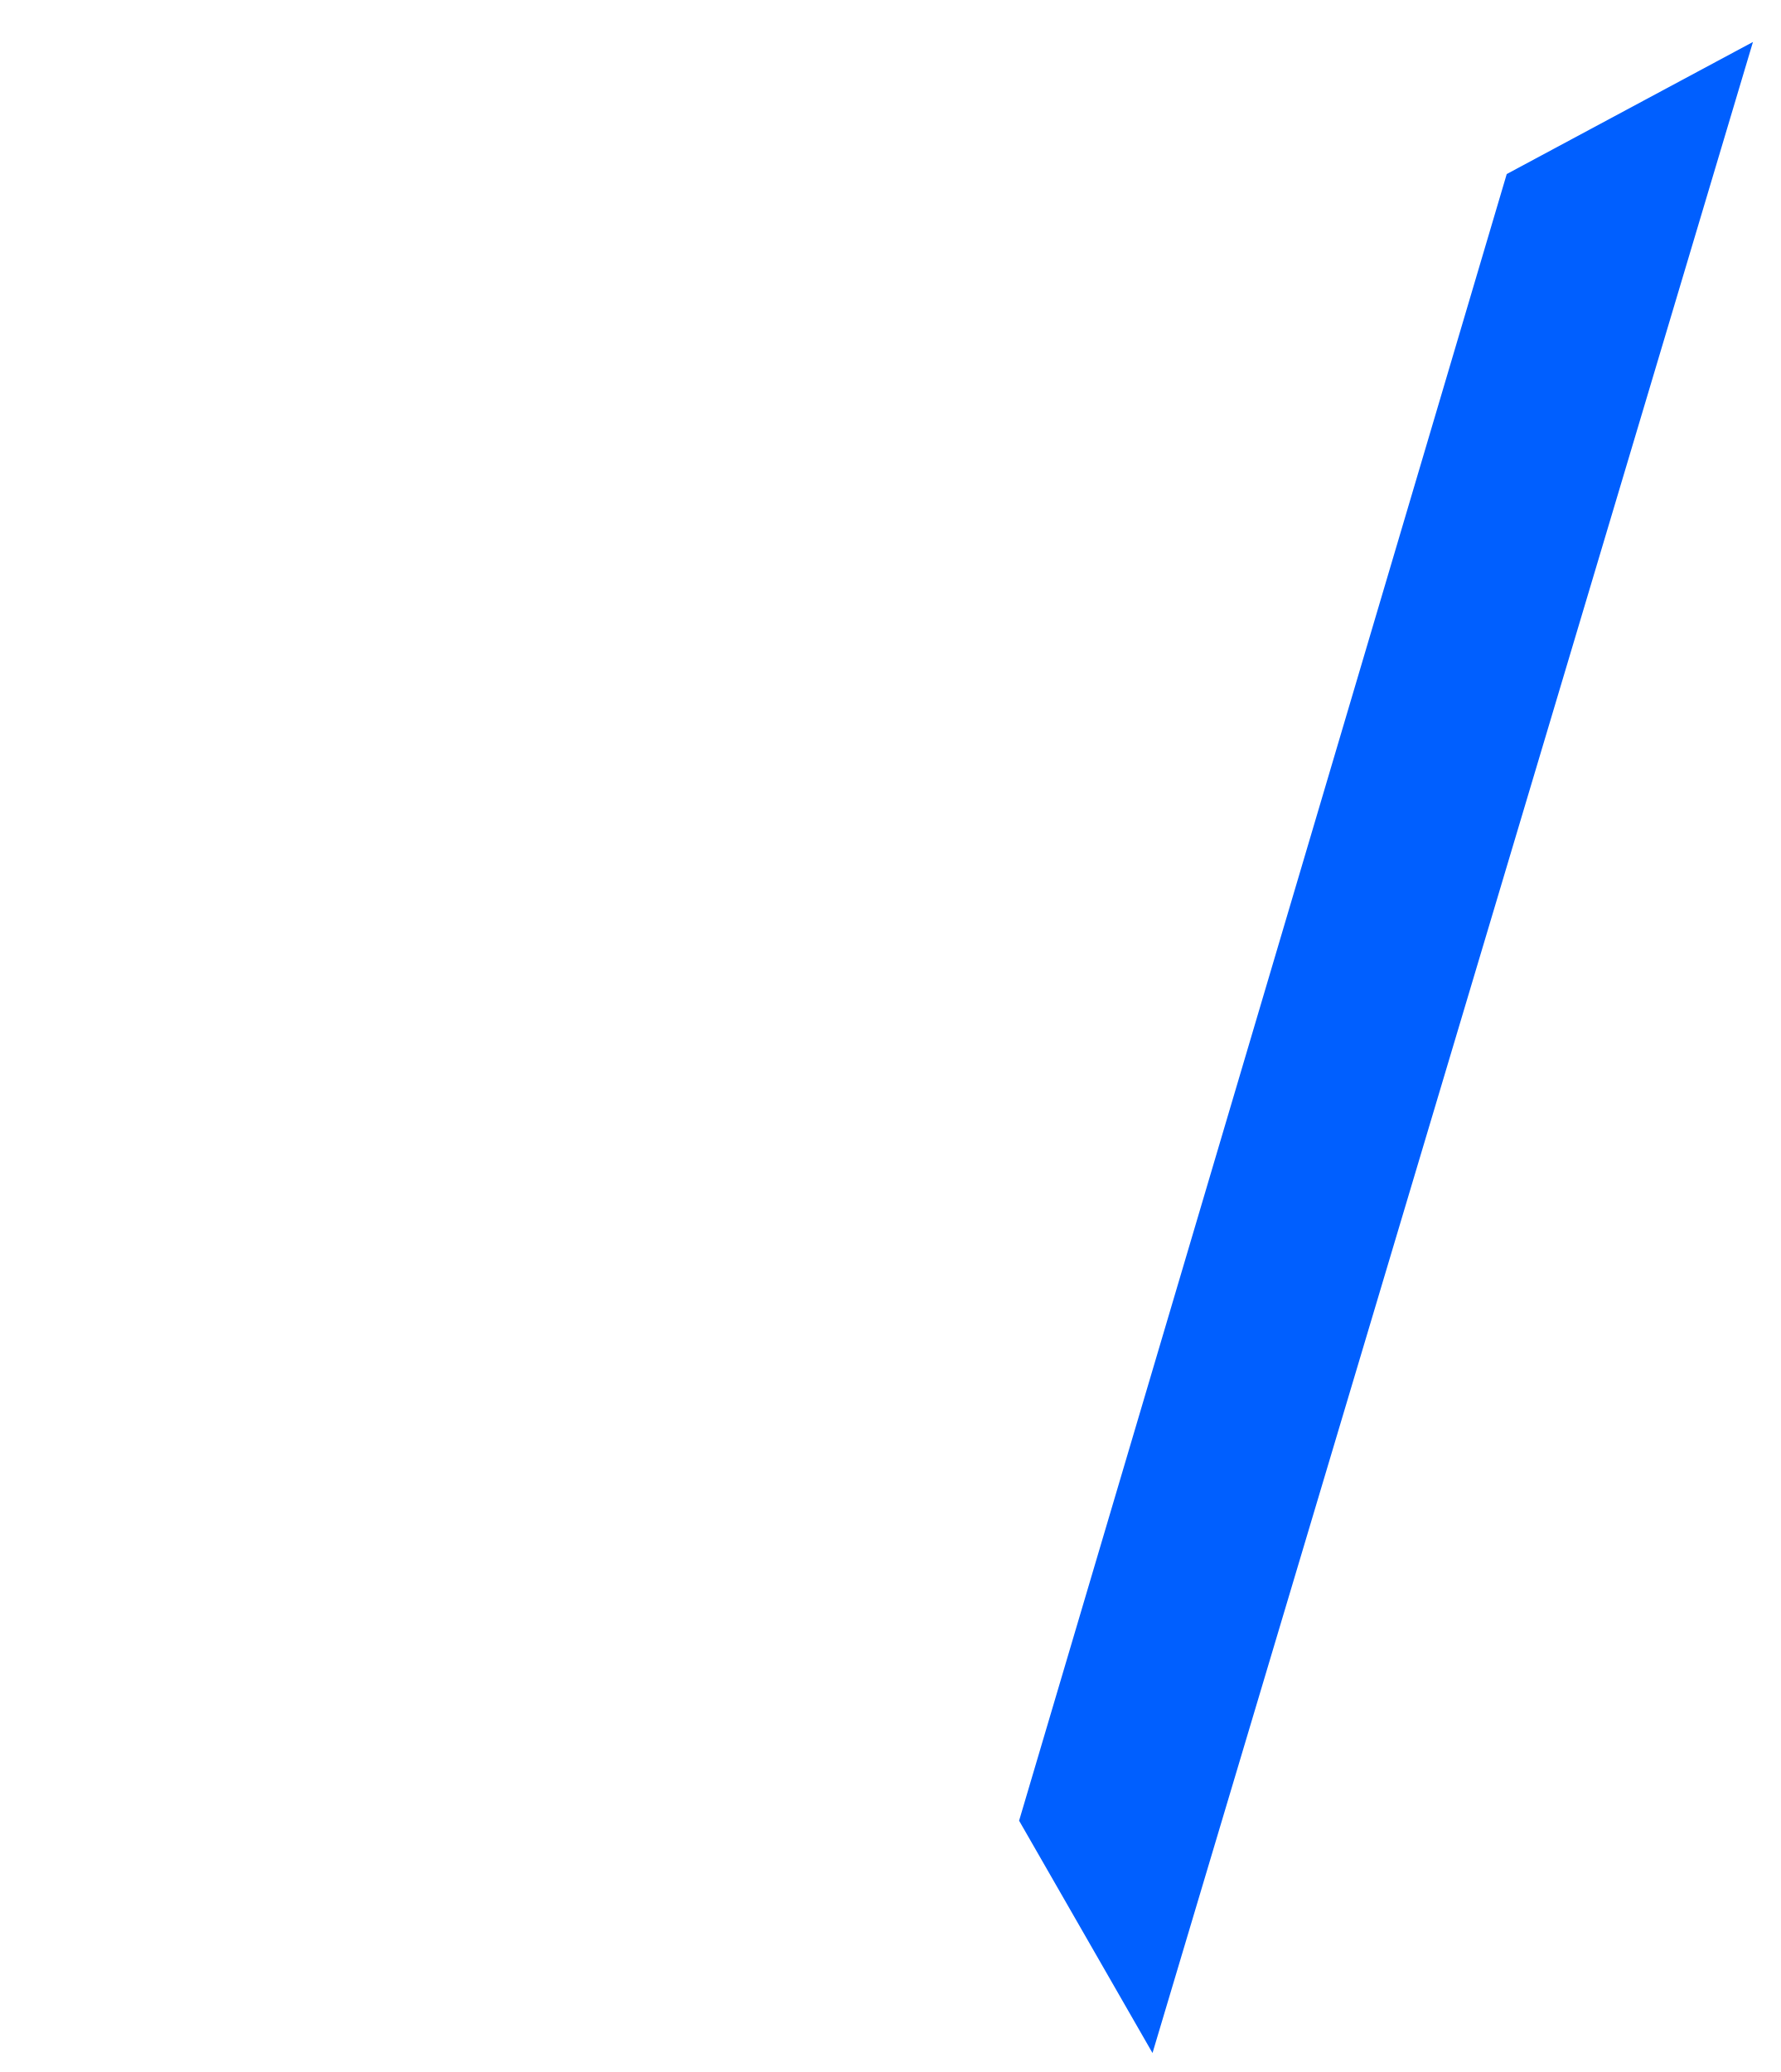
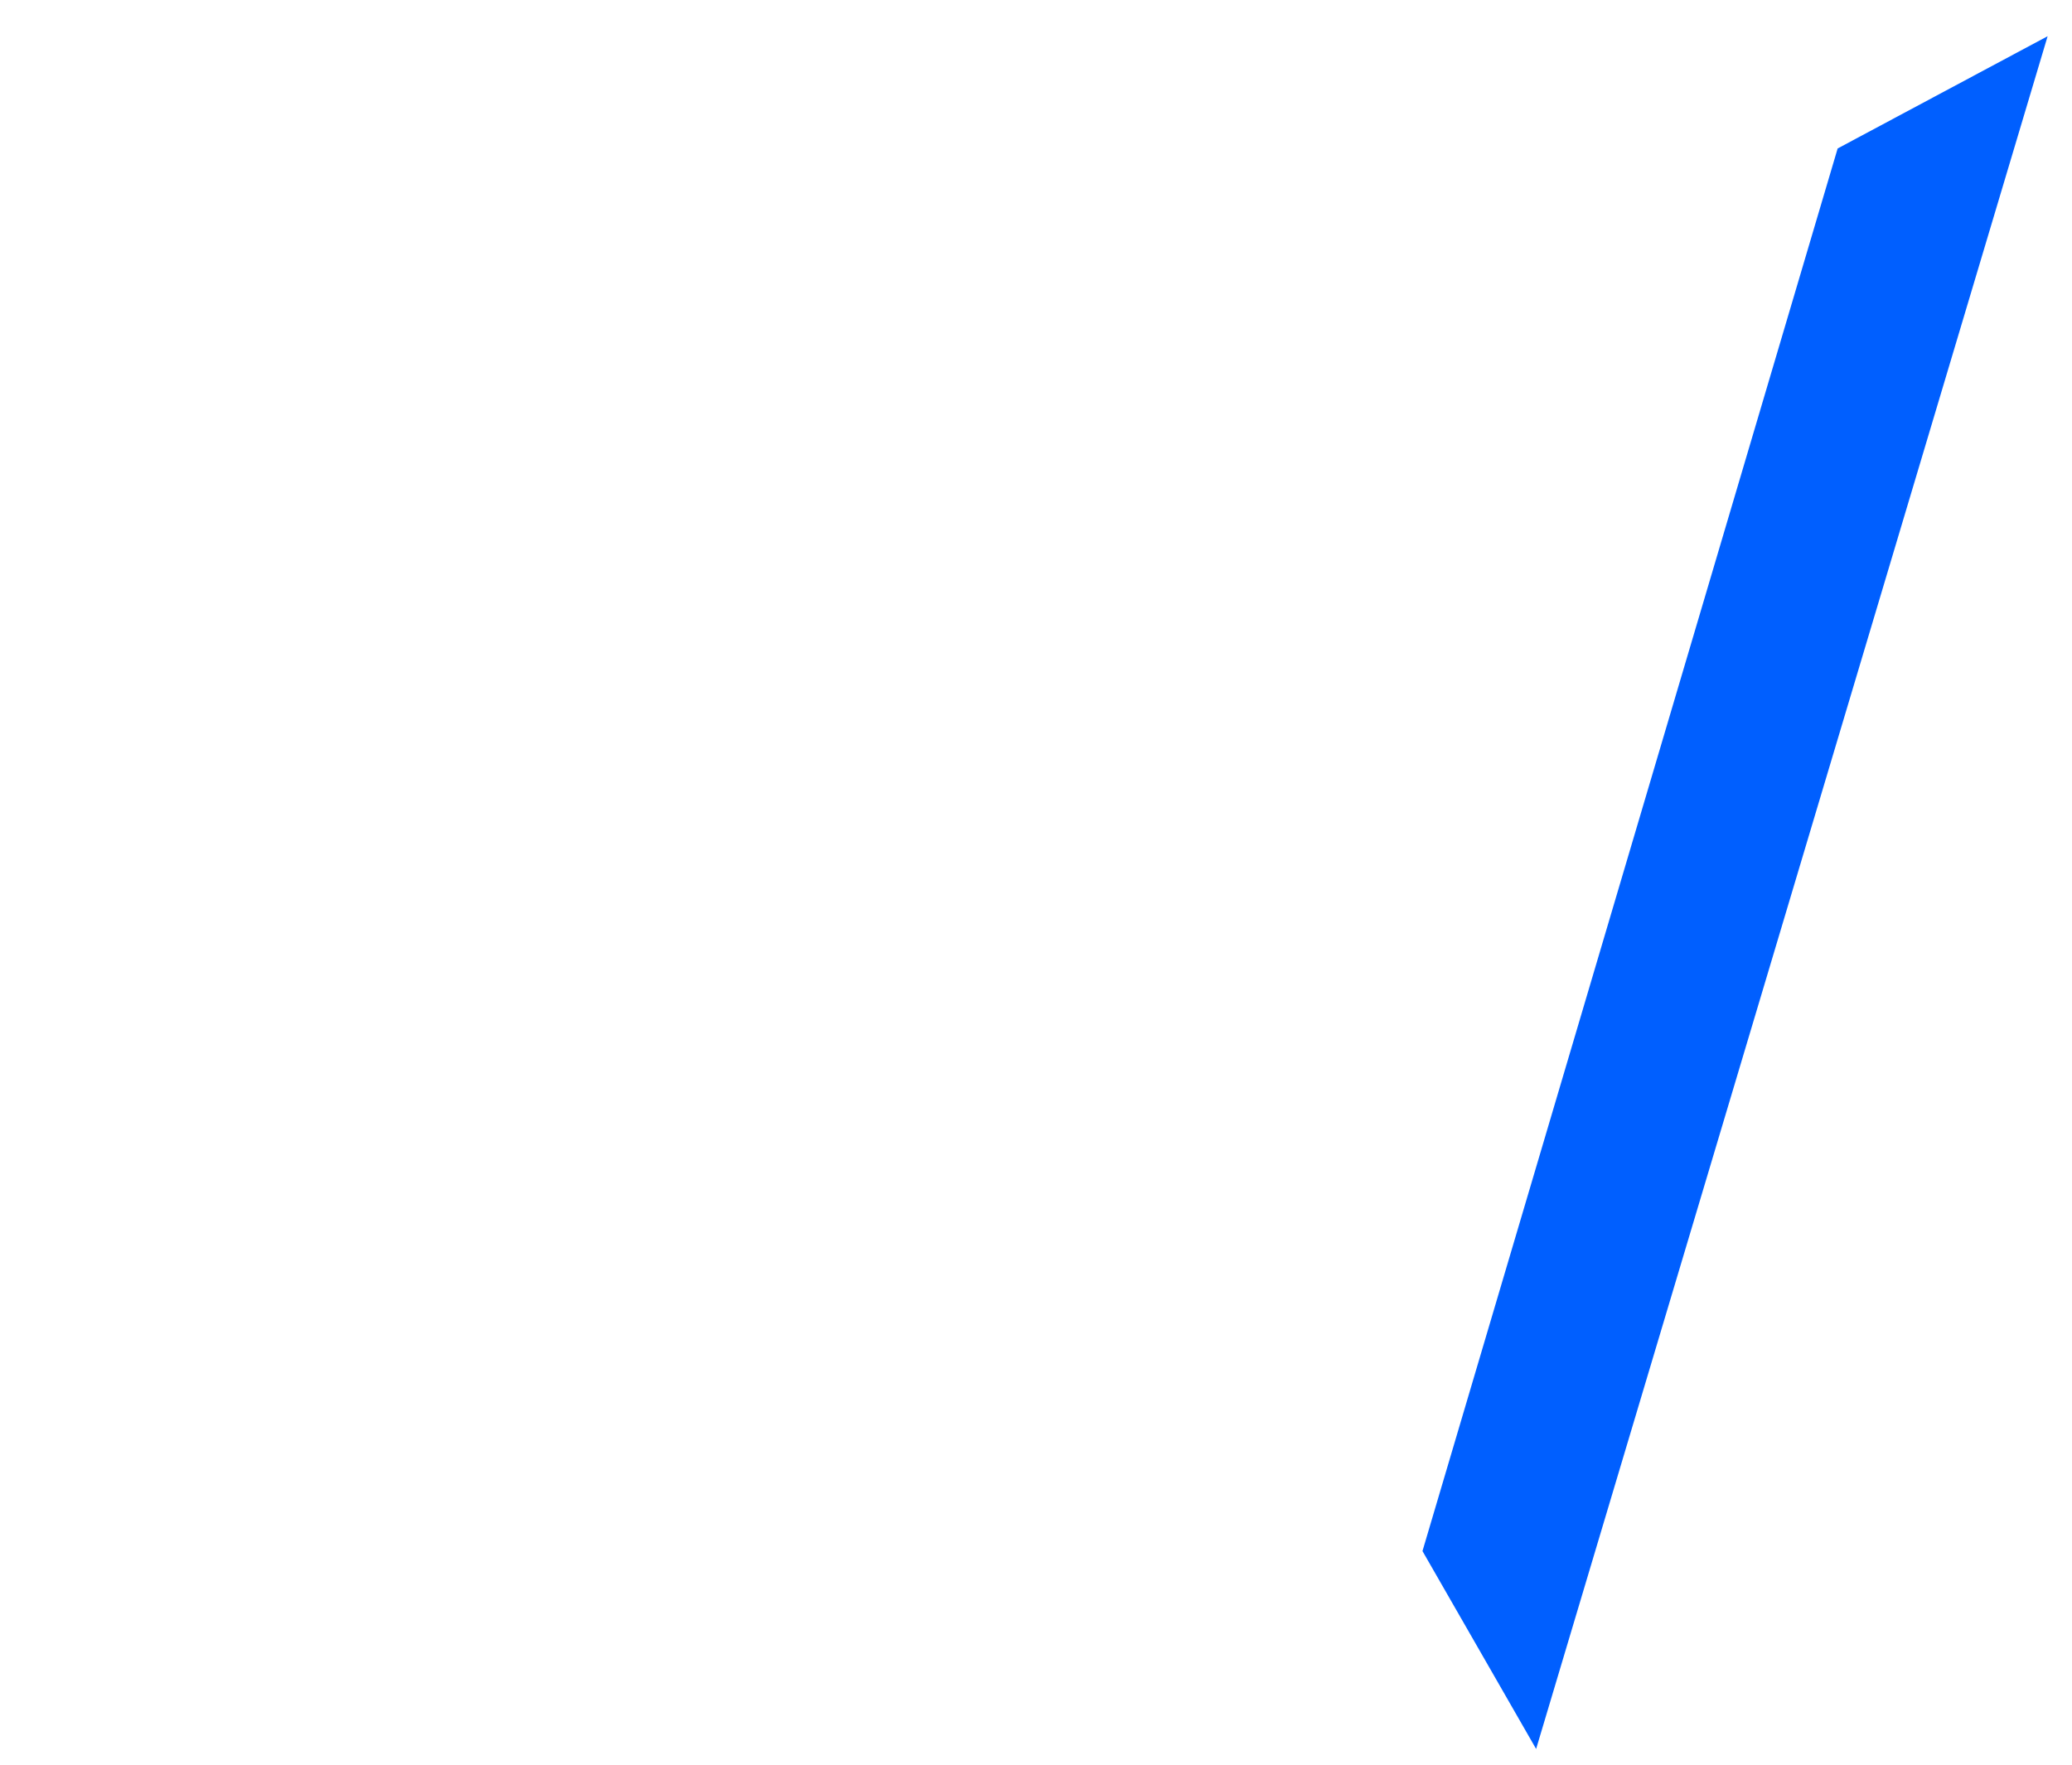
- <svg xmlns="http://www.w3.org/2000/svg" version="1.1" id="Layer_1" x="0px" y="0px" viewBox="0 0 666 775" style="enable-background:new 0 0 666 775;" xml:space="preserve">
+ <svg xmlns="http://www.w3.org/2000/svg" version="1.1" id="Layer_2" x="0px" y="0px" viewBox="0 0 909.8 775" style="enable-background:new 0 0 909.8 775;" xml:space="preserve">
  <style type="text/css">
	.st0{fill:#005FFF;}
</style>
-   <polygon class="st0" points="431.1,767.9 655.7,15.7 563.6,65.1 381.2,681 " />
+   <polygon class="st0" points="674.5,768.1 899.1,15.9 806.9,65.2 624.6,681.2 " />
</svg>
